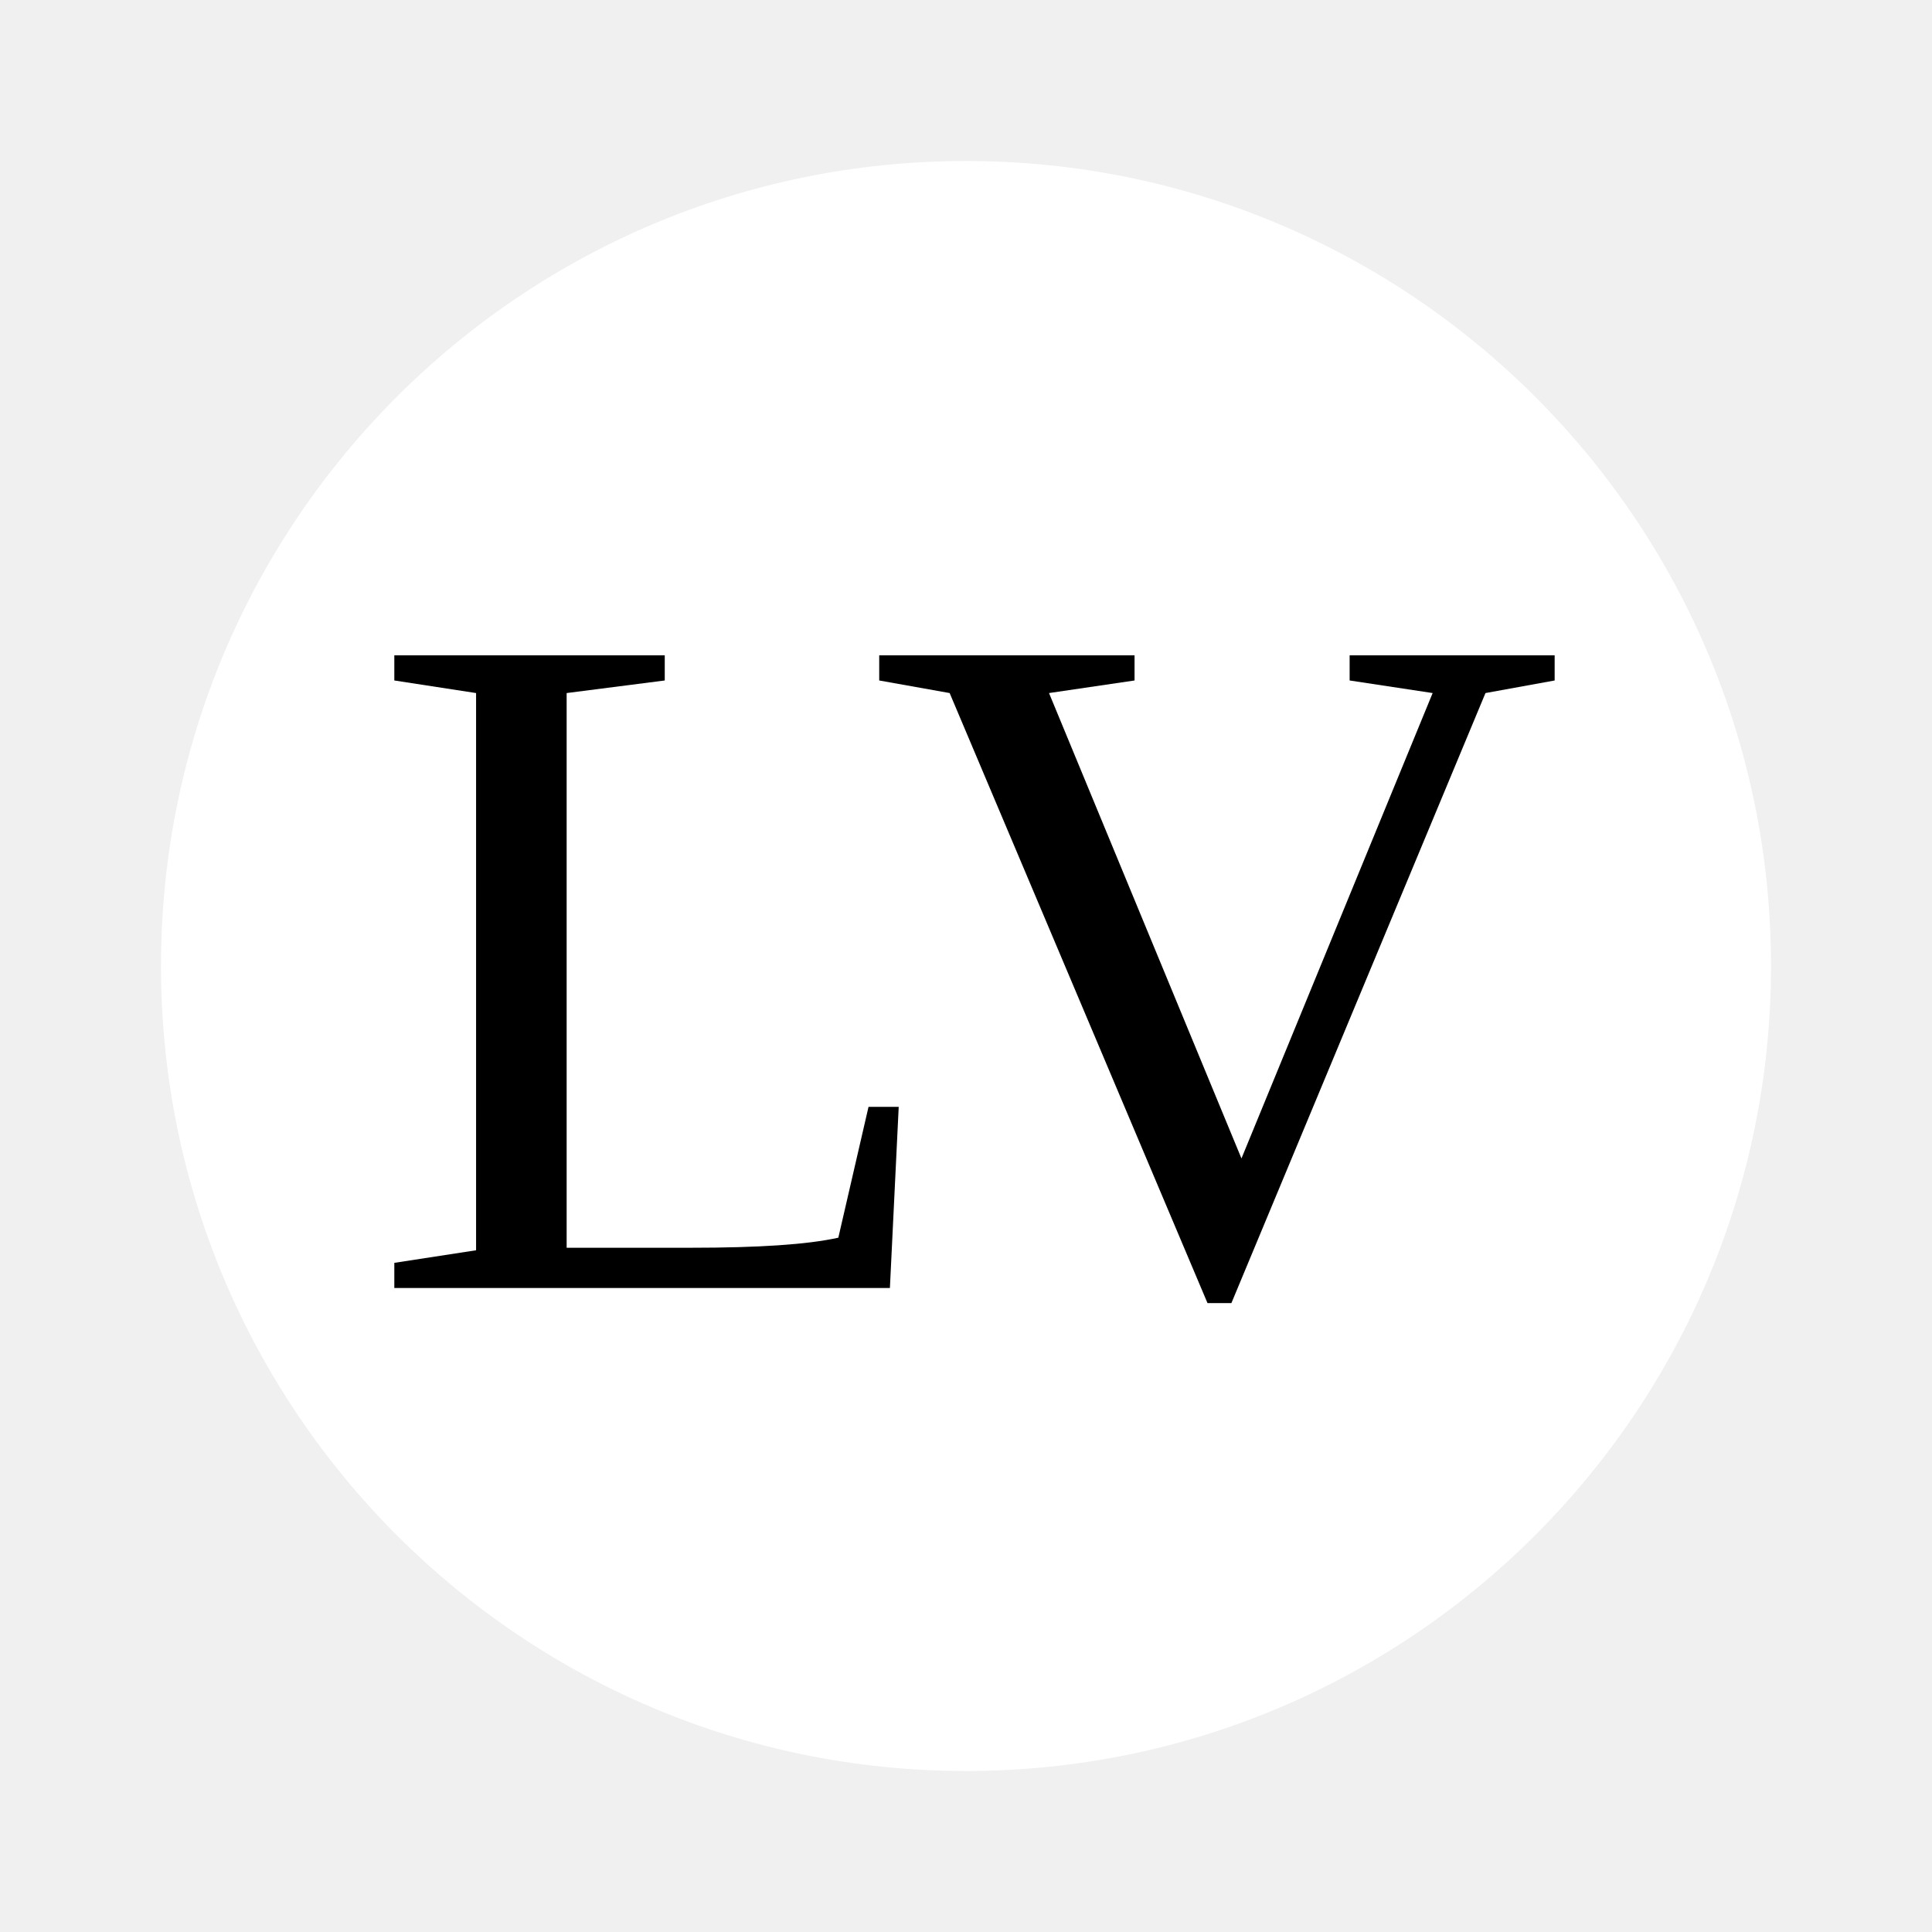
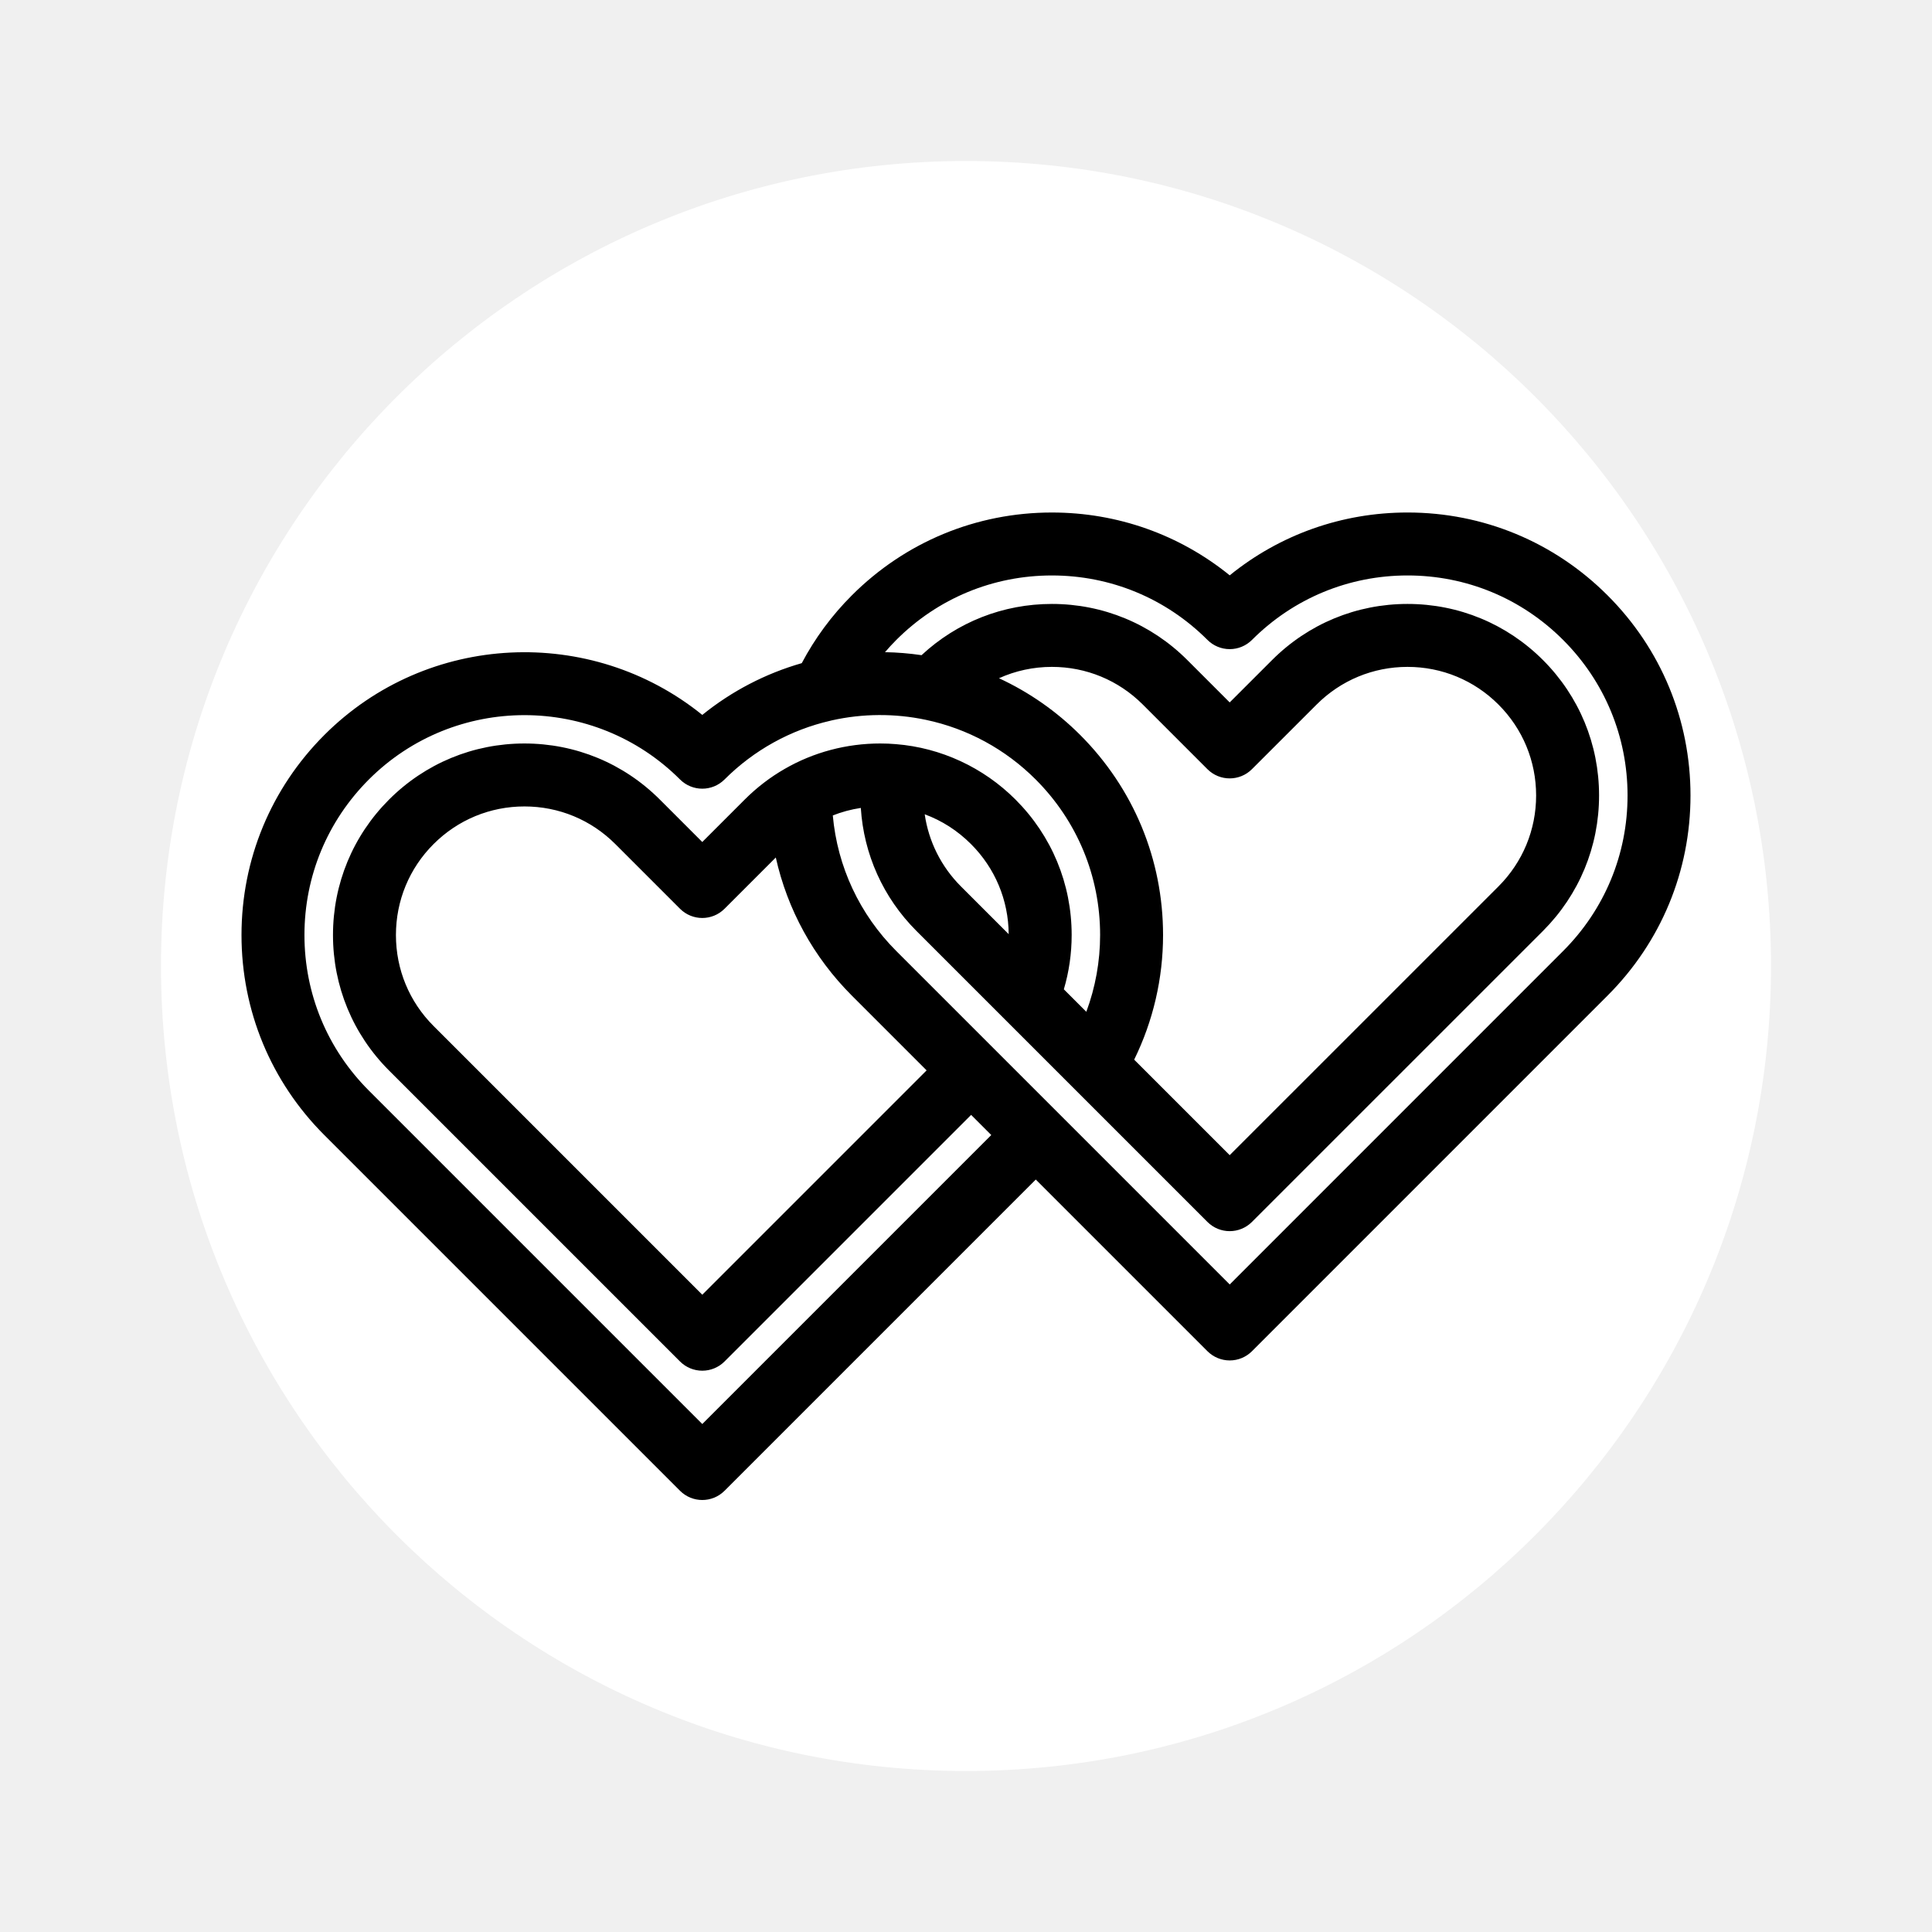
<svg xmlns="http://www.w3.org/2000/svg" width="24" height="24" viewBox="0 0 24 24">
  <circle cx="12" cy="12" r="10" fill="#ffffff" />
-   <text x="12" y="16" text-anchor="middle" font-size="12" fill="#000000">LV</text>
+   <g transform="translate(3,3.5) scale(0.09)">
+     <svg fill="#000000" height="200px" width="200px" version="1.1" id="Capa_1" viewBox="0 0 460.38 460.38" xml:space="preserve">
+       <g id="SVGRepo_bgCarrier" stroke-width="0" />
+       <g id="SVGRepo_tracerCarrier" stroke-linecap="round" stroke-linejoin="round" />
+       <g id="SVGRepo_iconCarrier">
+         <path d="M434.043,99.656c-16.975-16.987-39.549-26.342-63.563-26.342c-20.822,0-40.558,7.028-56.502,19.964 c-15.949-12.933-35.687-19.961-56.502-19.961c-24.014,0-46.59,9.354-63.566,26.336c-6.397,6.396-11.723,13.625-15.903,21.526 c-11.533,3.305-22.267,8.893-31.605,16.448c-35.27-28.532-87.283-26.413-120.074,6.368C9.35,160.984,0,183.56,0,207.565 c0,24.017,9.351,46.593,26.329,63.571l113,113c1.953,1.953,4.512,2.929,7.071,2.929s5.118-0.976,7.071-2.929l98.889-98.889 l54.549,54.549c1.876,1.875,4.419,2.929,7.071,2.929s5.196-1.054,7.071-2.929l112.989-113 c16.984-16.985,26.339-39.561,26.339-63.571C460.38,139.204,451.025,116.627,434.043,99.656z M146.4,362.923L40.472,256.994 C27.271,243.793,20,226.239,20,207.565c0-18.666,7.271-36.22,20.471-49.428c27.26-27.251,71.606-27.252,98.858-0.001 c3.906,3.905,10.236,3.905,14.143,0c9.304-9.304,20.95-15.761,33.678-18.673c0.14-0.032,0.278-0.067,0.415-0.104 c9.767-2.187,20.044-2.254,29.874-0.169c13.215,2.784,25.28,9.335,34.889,18.943c13.202,13.211,20.473,30.766,20.473,49.431 c0,8.38-1.502,16.633-4.382,24.386l-7.141-7.141c1.64-5.563,2.483-11.335,2.483-17.245c0-16.251-6.331-31.533-17.824-43.027 c-10.224-10.235-23.761-16.497-38.033-17.625c-1.6-0.14-3.236-0.208-5.002-0.208c-10.688,0-21.177,2.794-30.301,8.063 c-4.606,2.639-8.89,5.925-12.73,9.766L146.4,178.003l-13.466-13.466c-11.488-11.499-26.771-17.832-43.034-17.832 c-16.253,0-31.534,6.332-43.031,17.829c-11.479,11.479-17.802,26.761-17.802,43.031c0,16.27,6.322,31.552,17.802,43.031l92.46,92.46 c1.876,1.875,4.419,2.929,7.071,2.929s5.195-1.053,7.071-2.929l78.349-78.349l6.398,6.398L146.4,362.923z M240.671,125.97 c5.216-2.356,10.915-3.605,16.809-3.605c10.909,0,21.169,4.251,28.889,11.971l20.529,20.53c3.905,3.905,10.235,3.906,14.141,0.002 l20.542-20.531c7.72-7.72,17.979-11.971,28.889-11.971c10.916,0,21.18,4.251,28.899,11.971c7.713,7.713,11.961,17.973,11.961,28.889 c0,10.908-4.249,21.169-11.96,28.888l-85.4,85.39l-30.347-30.348c6.015-12.263,9.177-25.798,9.177-39.591 c0-24.005-9.35-46.581-26.328-63.571C258.926,136.448,250.194,130.378,240.671,125.97z M228.581,192.114 c-6.305-6.306-10.26-14.314-11.51-22.912c5.463,2.007,10.444,5.195,14.718,9.474c7.654,7.654,11.892,17.805,11.964,28.61 L228.581,192.114z M169.757,182.931c3.675,16.482,11.925,31.63,24.152,43.865l23.769,23.769L146.4,321.843l-85.389-85.389 c-7.702-7.702-11.944-17.961-11.944-28.889c0-10.927,4.242-21.187,11.944-28.889c7.719-7.719,17.979-11.971,28.889-11.971 c10.917,0,21.176,4.25,28.889,11.971l20.54,20.54c3.906,3.905,10.236,3.905,14.143,0L169.757,182.931z M419.898,212.654 L313.98,318.583L208.054,212.656c-11.692-11.7-18.725-26.82-20.185-43.091c2.856-1.127,5.843-1.925,8.901-2.385 c0.921,14.657,7.067,28.474,17.668,39.076l92.46,92.46c1.953,1.953,4.512,2.929,7.071,2.929c2.559,0,5.118-0.976,7.07-2.928 l92.476-92.464c11.487-11.5,17.814-26.781,17.814-43.027c0-16.258-6.328-31.54-17.818-43.031 c-11.498-11.497-26.783-17.829-43.042-17.829c-16.251,0-31.533,6.332-43.029,17.827l-13.469,13.462l-13.46-13.46 c-11.498-11.497-26.78-17.829-43.031-17.829c-15.504,0-30.115,5.77-41.413,16.277c-3.843-0.565-7.725-0.886-11.612-0.953 c1.149-1.335,2.341-2.639,3.597-3.894c13.201-13.205,30.753-20.478,49.424-20.478c18.672,0,36.227,7.273,49.433,20.479 c1.876,1.876,4.42,2.929,7.073,2.929c2.652,0,5.196-1.055,7.071-2.931c13.197-13.206,30.751-20.479,49.427-20.479 c18.669,0,36.219,7.273,49.421,20.484c13.206,13.197,20.479,30.75,20.479,49.427C440.38,181.893,433.106,199.447,419.898,212.654z" />
+       </g>
+     </svg>
+   </g>
</svg>
